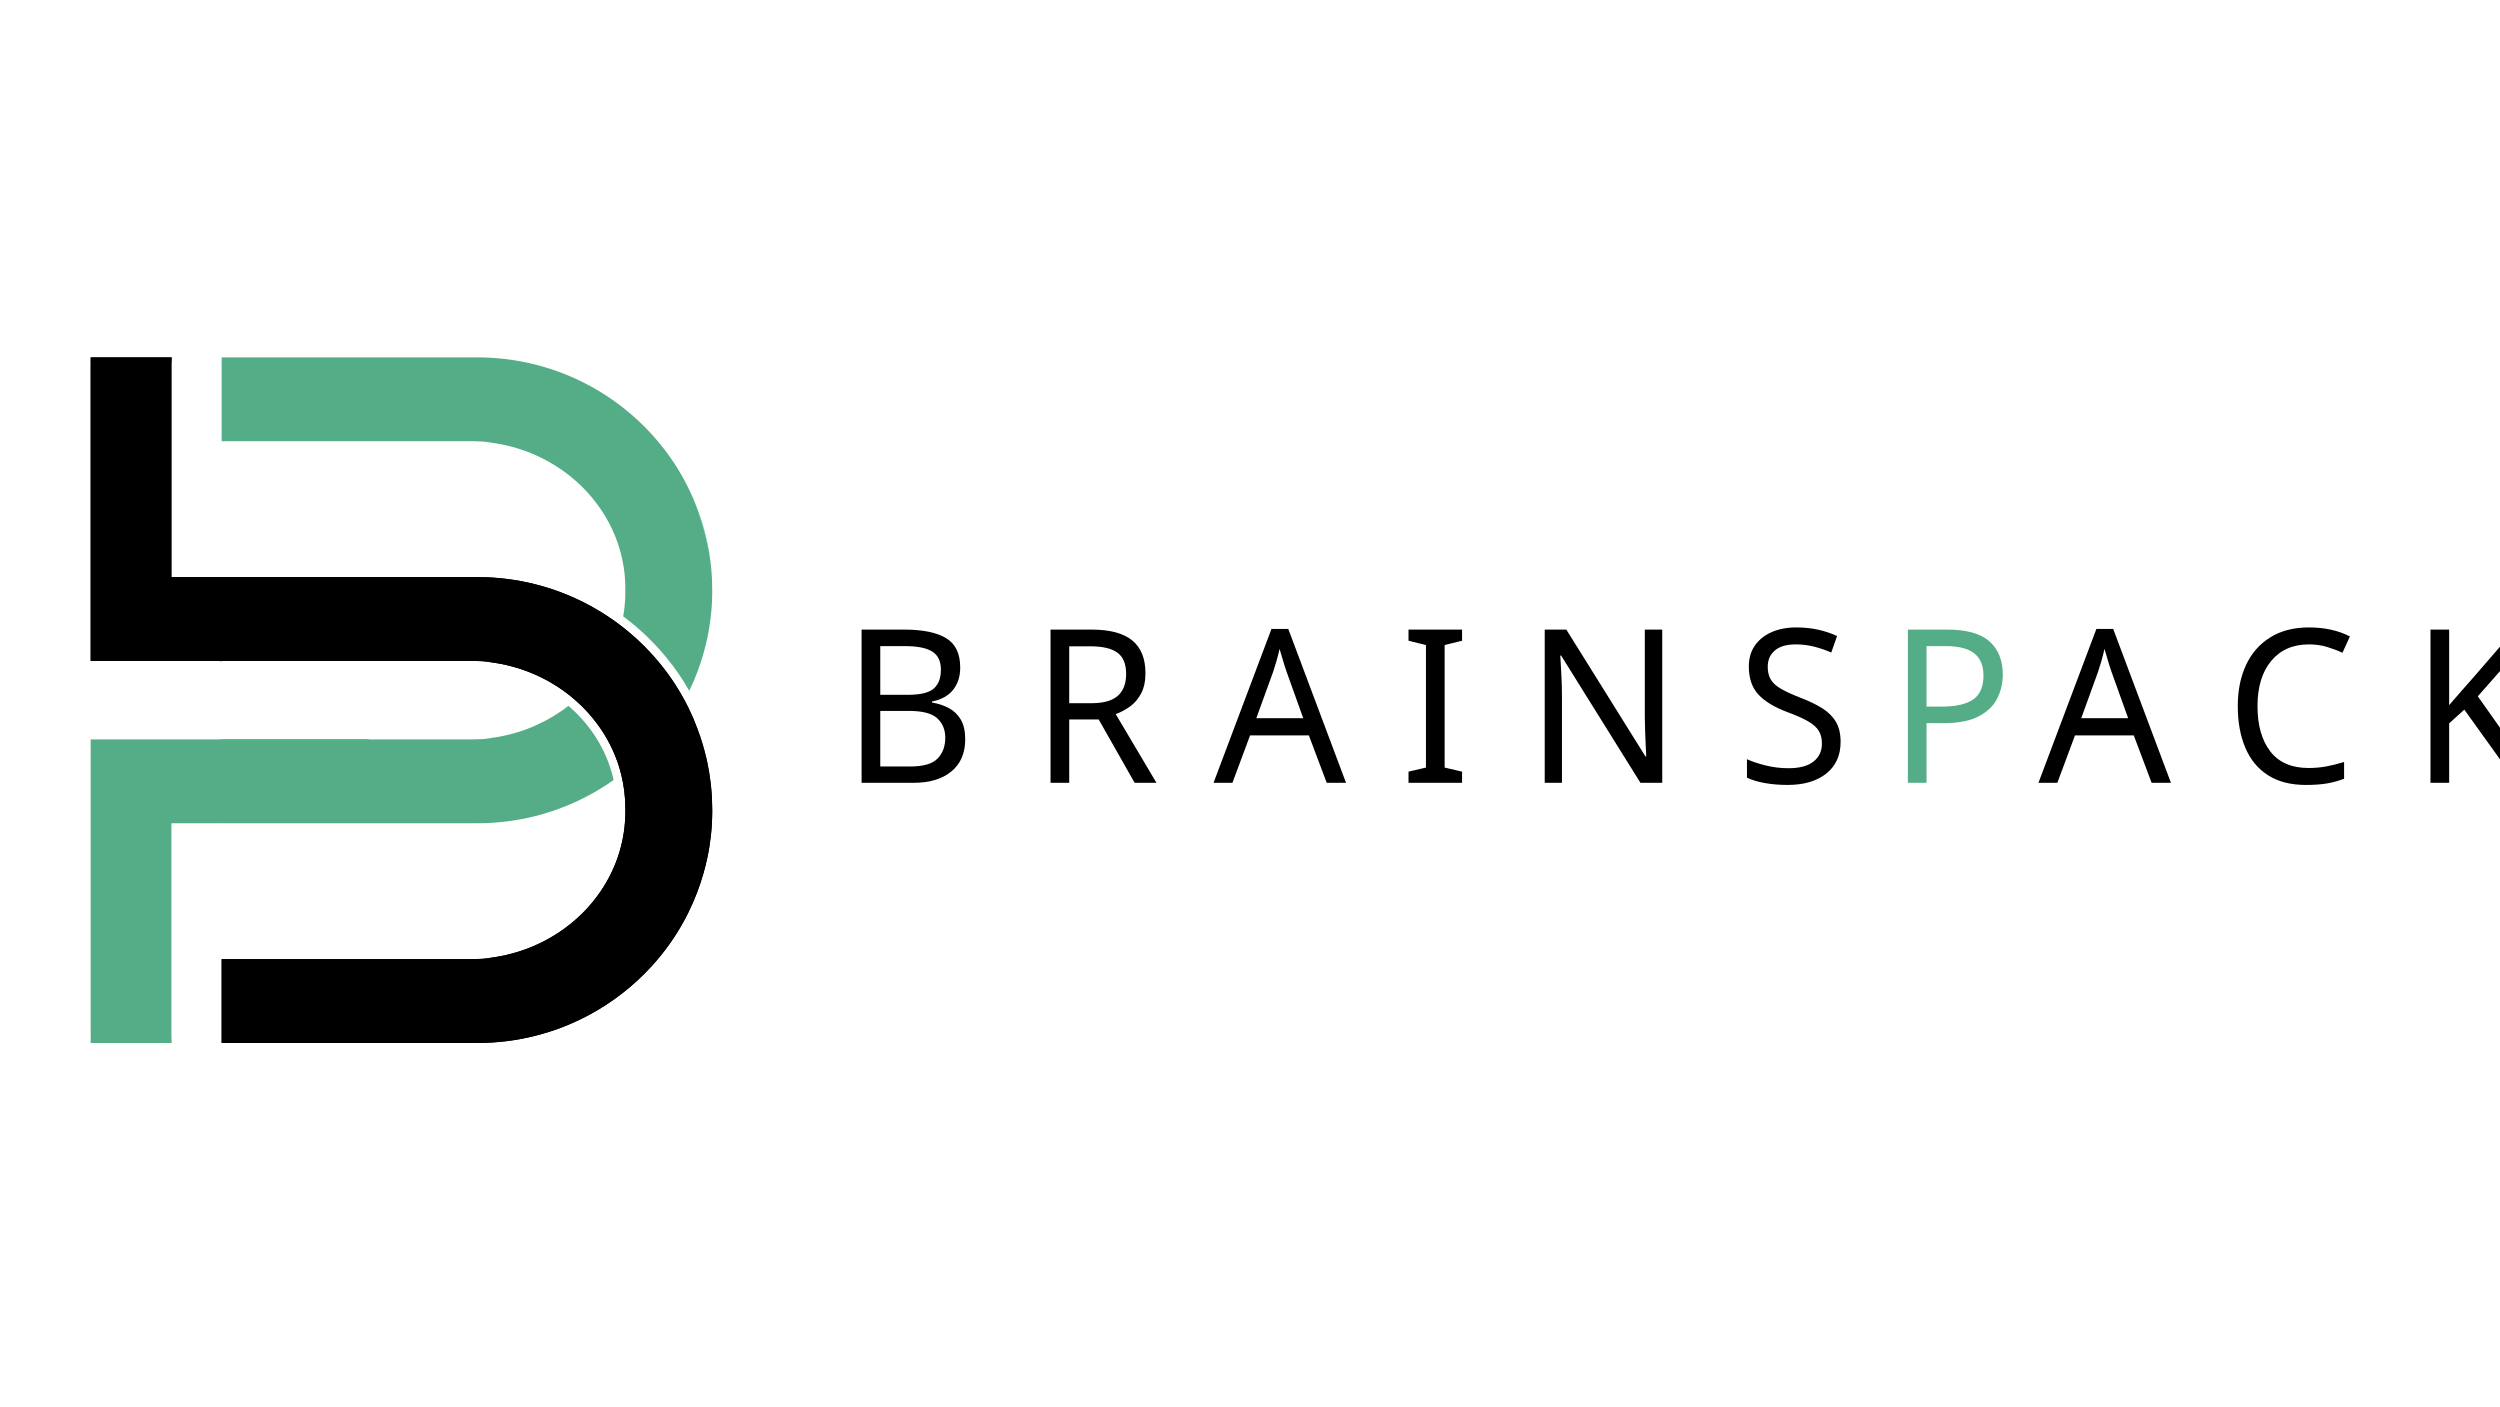
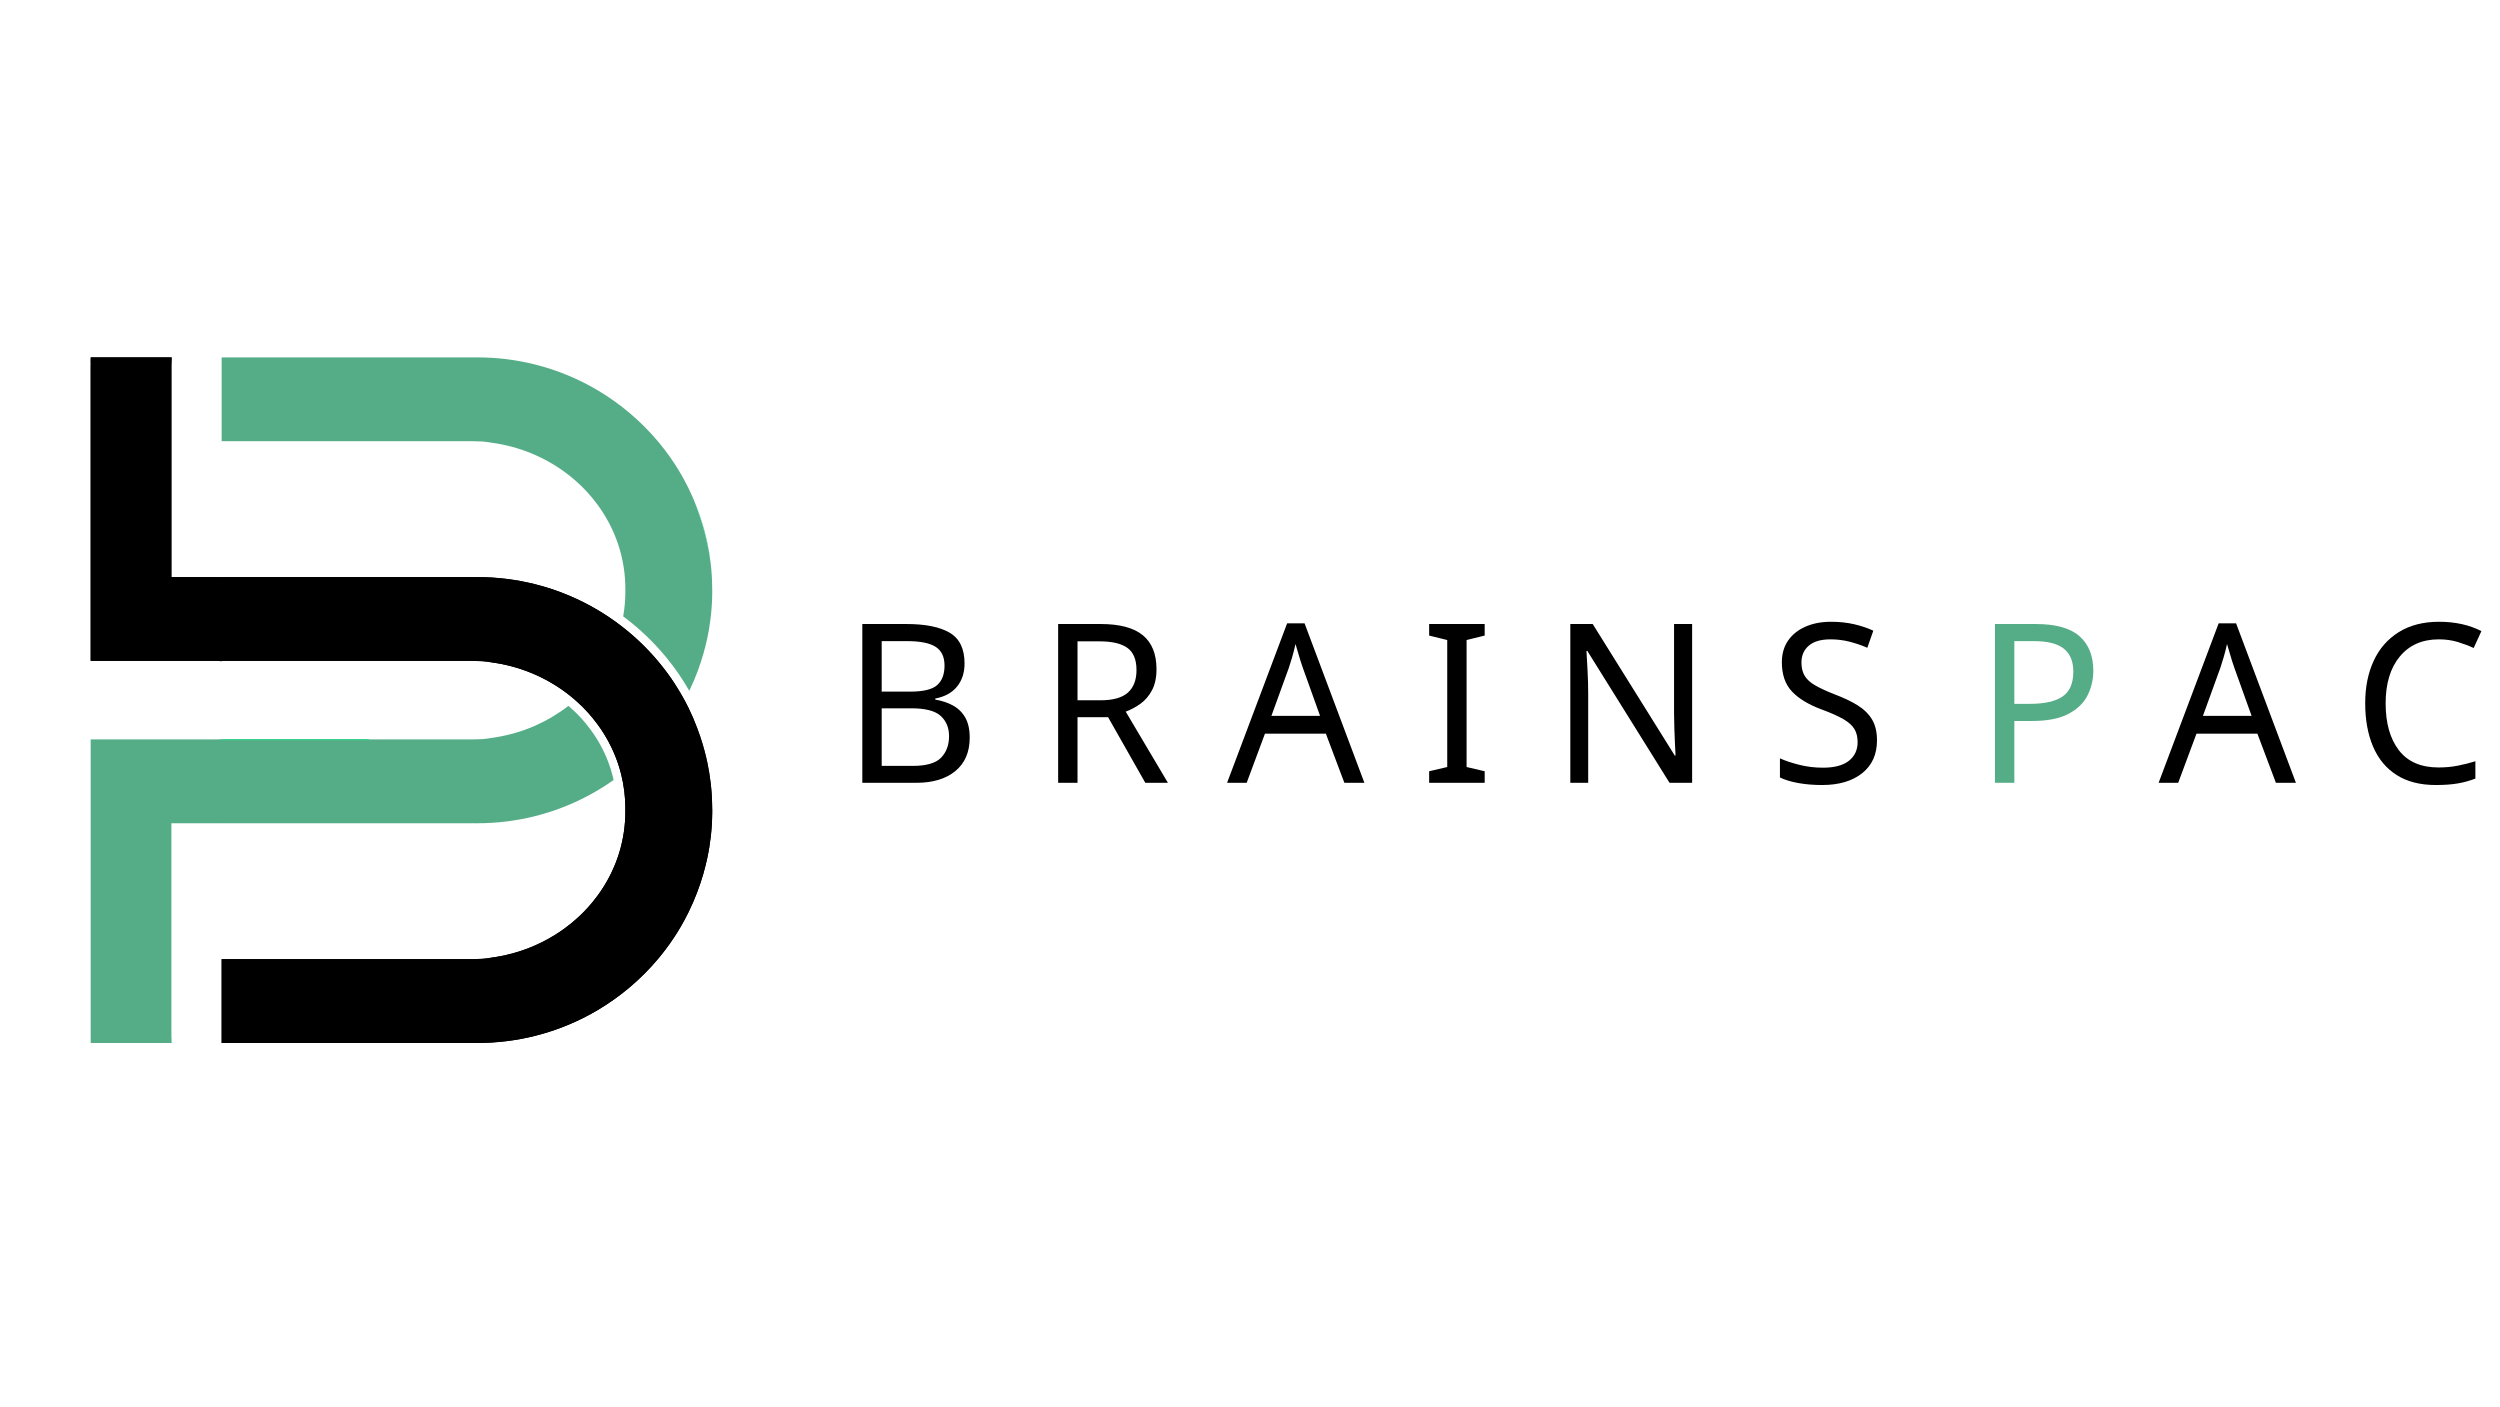
<svg xmlns="http://www.w3.org/2000/svg" version="1.1" id="Layer_1" x="0px" y="0px" viewBox="0 0 1920 1080" style="enable-background:new 0 0 1920 1080;" xml:space="preserve">
  <style type="text/css">
	.st0{fill:#55AD88;}
	.st1{fill:#0CC676;}
	.st2{fill:black;}
- 	.st3{font-family:'ReemKufi-Regular';}
- 	.st4{font-size:164.806px;}
+ 	.st3{font-family:'Josefin Sans', sans-serif;}
+ 	.st4{font-size:170.806px;}
</style>
  <g>
    <path class="st0" d="M547,453.41c0,0.4,0,0.82-0.01,1.25c0,0.37,0,0.75-0.01,1.13c0,0.29-0.01,0.59-0.02,0.89   c-0.01,0.47-0.02,0.96-0.03,1.46c-0.01,0.25-0.02,0.5-0.02,0.76c0,0.26-0.01,0.52-0.02,0.78c-0.01,0.26-0.02,0.52-0.02,0.79   c-0.01,0.31-0.02,0.63-0.04,0.94c-0.02,0.52-0.05,1.04-0.07,1.56c-0.02,0.46-0.05,0.94-0.08,1.42c-0.02,0.46-0.06,0.92-0.09,1.36   c-0.01,0.21-0.02,0.43-0.04,0.64v0.01c-0.02,0.21-0.03,0.41-0.05,0.62v0.03c-0.03,0.39-0.06,0.77-0.09,1.17   c-0.02,0.22-0.04,0.44-0.06,0.65c0,0,0,0,0,0.01c0,0.06-0.01,0.11-0.02,0.17c-0.04,0.53-0.09,1.06-0.15,1.61   c0,0.06-0.01,0.12-0.02,0.18c-0.04,0.43-0.09,0.87-0.13,1.31c-0.02,0.14-0.02,0.27-0.04,0.39c-0.02,0.12-0.02,0.24-0.04,0.36   c-0.05,0.44-0.1,0.88-0.16,1.33c-0.02,0.15-0.03,0.3-0.06,0.46c-0.27,2.38-0.61,4.85-1.03,7.42c-1.46,8.93-5.19,27.43-15.33,48.46   c-5.02-8.83-10.8-17.25-17.19-25.07c-0.67-0.82-1.34-1.64-2.01-2.43c-8.68-10.3-18.5-19.69-29.17-27.88   c-0.79-0.61-1.59-1.21-2.39-1.8c1.08-6.11,1.65-12.39,1.65-18.8c0-0.27,0-0.54-0.01-0.81c0.01-0.06,0-0.12-0.01-0.17v-0.13   c0.01-0.03,0-0.07,0-0.1c0.01-0.09,0.01-0.16,0.01-0.24v-0.03c0-0.01,0-0.01,0-0.02c0-0.01,0-0.01,0-0.02   c0.01-0.03,0.01-0.07,0-0.11c0.01-0.27,0.01-0.54,0.01-0.81c0-10.72-1.57-21.09-4.51-30.91c-0.37-1.24-0.76-2.46-1.17-3.68   c-3.63-10.72-8.91-20.75-15.57-29.83c-1.31-1.8-2.68-3.56-4.11-5.29c-2.25-2.72-4.62-5.34-7.13-7.86   c-0.47-0.47-0.95-0.94-1.43-1.42c-10.13-9.84-22.13-17.95-35.47-23.81c-1.06-0.46-2.13-0.92-3.21-1.36   c-9.56-3.87-19.76-6.61-30.41-8.03c-0.13-0.03-0.26-0.05-0.41-0.08c-2.31-0.41-4.57-0.68-6.79-0.82c-2.44-0.07-4.88-0.14-7.32-0.21   H170.23v-64.39h192.51v0.04c1.22-0.03,2.46-0.04,3.7-0.04c15.34,0,30.22,1.9,44.43,5.46c17.15,4.3,33.33,11.03,48.13,19.81   c17.54,10.39,33.16,23.65,46.19,39.12c0.65,0.77,1.3,1.55,1.94,2.34c11.17,13.68,18,26.37,21.46,33.38   c1.25,2.53,2.41,5.03,3.47,7.49c0.05,0.12,0.1,0.23,0.15,0.35c0.08,0.2,0.17,0.4,0.25,0.59c0.04,0.1,0.08,0.2,0.12,0.3   c0.06,0.15,0.12,0.31,0.2,0.48c0.1,0.25,0.21,0.52,0.32,0.81c0.08,0.2,0.17,0.4,0.26,0.63c0.19,0.49,0.41,1.03,0.63,1.62   c0.07,0.17,0.13,0.34,0.2,0.52c1.39,3.64,3.27,8.95,5.17,15.32c0.16,0.53,0.31,1.06,0.48,1.61c0.37,1.3,0.74,2.64,1.12,4.02   c0.27,1.01,0.54,2.04,0.8,3.1c0.09,0.35,0.18,0.7,0.26,1.06c0.16,0.63,0.31,1.25,0.45,1.9c0.28,1.18,0.55,2.39,0.81,3.61   c0.08,0.38,0.17,0.75,0.24,1.12c0.56,2.64,1.07,5.37,1.5,8.14c0.04,0.26,0.08,0.52,0.12,0.78c0.09,0.58,0.18,1.18,0.26,1.78   c0.11,0.74,0.21,1.49,0.31,2.23c0.02,0.15,0.04,0.31,0.06,0.46c0.04,0.35,0.1,0.8,0.16,1.34c0.04,0.35,0.08,0.74,0.12,1.16   c0.03,0.3,0.06,0.59,0.09,0.89c0.04,0.38,0.08,0.77,0.12,1.19c0.03,0.34,0.06,0.68,0.09,1.02c0.02,0.33,0.06,0.67,0.08,1   c0,0.05,0.01,0.09,0.01,0.15c0.05,0.63,0.09,1.25,0.13,1.85c0.02,0.3,0.04,0.6,0.06,0.9c0.01,0.11,0.02,0.22,0.02,0.34   c0.03,0.46,0.06,0.93,0.08,1.41c0.02,0.53,0.05,1.06,0.07,1.57c0.02,0.31,0.02,0.62,0.04,0.93c0.01,0.27,0.02,0.54,0.02,0.8   c0.02,0.25,0.02,0.51,0.02,0.77c0.01,0.26,0.02,0.52,0.02,0.76c0.02,0.47,0.02,0.96,0.03,1.45c0.01,0.3,0.01,0.6,0.02,0.91   c0.01,0.37,0.01,0.75,0.01,1.12C547,452.52,547,452.96,547,453.41z" />
    <path class="st1" d="M480.24,453.78C480.24,453.77,480.23,453.77,480.24,453.78l-0.01-0.17   C480.24,453.66,480.25,453.72,480.24,453.78z" />
    <path class="st1" d="M545.72,432.05c-0.1-0.75-0.2-1.49-0.31-2.23c-0.08-0.6-0.17-1.19-0.26-1.78c-0.04-0.27-0.07-0.52-0.12-0.78   c-0.44-2.77-0.94-5.5-1.5-8.14c-0.07-0.38-0.16-0.75-0.24-1.12c-0.26-1.22-0.53-2.43-0.81-3.61c-0.15-0.64-0.3-1.27-0.45-1.9   c-0.08-0.36-0.17-0.71-0.26-1.06c-0.26-1.06-0.53-2.09-0.8-3.1c-0.37-1.38-0.74-2.72-1.12-4.02c-0.17-0.55-0.32-1.08-0.48-1.61   c-1.89-6.37-3.78-11.68-5.17-15.32c-0.07-0.18-0.13-0.35-0.2-0.52c-0.22-0.59-0.44-1.13-0.63-1.62c-0.09-0.22-0.17-0.43-0.26-0.63   c-0.12-0.29-0.22-0.56-0.32-0.81c-0.07-0.17-0.13-0.33-0.2-0.48c-0.04-0.1-0.08-0.21-0.12-0.3c7.82,18.14,10.94,33.68,12.23,41.62   C545.11,427.2,545.45,429.67,545.72,432.05z" />
    <path class="st1" d="M545.97,472.54c0.06-0.58,0.12-1.14,0.17-1.7C546.09,471.47,546.03,472.03,545.97,472.54z" />
    <path class="st1" d="M546.16,470.66c0.08-0.83,0.16-1.65,0.22-2.45C546.31,469.1,546.24,469.92,546.16,470.66z" />
    <path class="st0" d="M471.25,599.05c-3.97,2.82-8.05,5.46-12.25,7.95c-14.8,8.78-30.98,15.51-48.13,19.81   c-14.21,3.56-29.09,5.46-44.43,5.46c-1.24,0-2.47-0.01-3.7-0.04v0.04H170.23v-0.03c-0.54,0.03-1.07,0.03-1.61,0.03   c-0.62,0-1.25-0.01-1.86-0.04v0.04h-35.12v162.88c0.07,1.95,0.13,3.9,0.2,5.85H69.67c-0.02-0.89-0.03-1.8-0.03-2.71   c0-1.05,0.01-2.1,0.04-3.13h-0.04V567.88h97.12c1.16-0.07,2.31-0.14,3.47-0.21v0.72h113.13v-0.52h79.38l7.32-0.21   c2.22-0.15,4.48-0.41,6.79-0.82c0.14-0.03,0.27-0.05,0.41-0.08c10.65-1.42,20.85-4.16,30.41-8.03c1.07-0.44,2.15-0.89,3.21-1.36   c9.25-4.07,17.87-9.22,25.65-15.28c0.36,0.3,0.71,0.6,1.06,0.91c1.38,1.2,2.77,2.48,4.2,3.86c0,0,0.98,0.96,1.39,1.37   c2.33,2.34,4.59,4.83,6.71,7.4c1.36,1.65,2.65,3.31,3.86,4.97c6.32,8.62,11.23,18.02,14.58,27.95c0.36,1.06,0.73,2.2,1.09,3.43   c0.5,1.66,0.9,3.13,1.24,4.5C470.87,597.35,471.06,598.19,471.25,599.05z" />
    <rect x="170.23" y="567.88" class="st1" width="113.13" height="0.52" />
    <path class="st1" d="M480.24,452.96c0.01,0.04,0.01,0.08,0,0.11C480.24,453.04,480.24,453,480.24,452.96L480.24,452.96z" />
    <rect x="170.23" y="567.88" class="st1" width="113.13" height="0.52" />
    <path d="M480.24,621.69c0.01,0.04,0,0.09-0.01,0.14L480.24,621.69L480.24,621.69z" />
    <path d="M546.31,606.3c-0.01-0.08-0.02-0.16-0.02-0.25c-0.01-0.14-0.02-0.27-0.03-0.39c0.01,0.11,0.02,0.21,0.03,0.32   C546.29,606.08,546.3,606.19,546.31,606.3z" />
    <path d="M546.32,606.48c-0.01-0.05-0.01-0.1-0.02-0.15c0.01,0.02,0.01,0.03,0.01,0.04C546.31,606.41,546.32,606.45,546.32,606.48z" />
    <path d="M480.24,622.51L480.24,622.51l-0.01-0.27C480.24,622.33,480.25,622.41,480.24,622.51z" />
    <path d="M545.72,600.78c-0.12-0.9-0.24-1.79-0.37-2.69c-0.07-0.53-0.16-1.06-0.24-1.58c-0.08-0.52-0.17-1.06-0.26-1.58   c-0.04-0.27-0.08-0.53-0.13-0.79c-0.04-0.27-0.09-0.52-0.14-0.79c-0.08-0.52-0.18-1.05-0.28-1.56c-0.09-0.52-0.19-1.04-0.29-1.55   c-0.13-0.68-0.27-1.37-0.41-2.04c-0.19-0.93-0.39-1.85-0.59-2.76c-0.09-0.41-0.18-0.82-0.28-1.24c-0.11-0.47-0.21-0.94-0.33-1.41   c-0.11-0.47-0.22-0.94-0.34-1.4c-0.16-0.65-0.31-1.31-0.49-1.95c-0.16-0.63-0.31-1.24-0.48-1.85c-0.17-0.65-0.34-1.3-0.52-1.93   c-0.17-0.62-0.34-1.23-0.5-1.82c-0.17-0.57-0.32-1.12-0.49-1.67c-0.66-2.25-1.31-4.37-1.96-6.34c-0.08-0.25-0.16-0.49-0.24-0.74   c-0.32-0.98-0.64-1.91-0.94-2.8c-0.12-0.36-0.24-0.7-0.36-1.05c-0.41-1.16-0.79-2.23-1.16-3.22c-0.07-0.18-0.13-0.36-0.2-0.54   c-0.07-0.17-0.13-0.35-0.2-0.52c-0.12-0.34-0.25-0.67-0.37-0.99c-0.12-0.32-0.24-0.62-0.35-0.91c-0.17-0.44-0.33-0.84-0.48-1.22   c-0.05-0.12-0.1-0.24-0.14-0.36c-0.05-0.12-0.09-0.23-0.14-0.34c-0.09-0.22-0.17-0.43-0.25-0.63c0.04,0.09,0.08,0.2,0.12,0.3   c7.49,17.68,10.5,32.74,11.77,40.53C545.11,595.93,545.45,598.4,545.72,600.78z" />
    <path d="M546.13,639.75c-0.05,0.55-0.11,1.06-0.16,1.5C546.03,640.75,546.08,640.25,546.13,639.75z" />
    <path d="M547,622.06c0,0.45,0,0.88-0.01,1.32c0,0.37,0,0.75-0.01,1.13c-0.01,0.3-0.01,0.6-0.02,0.89c-0.01,0.5-0.02,0.98-0.03,1.46   c-0.01,0.25-0.02,0.5-0.02,0.76c0,0.26-0.01,0.52-0.02,0.78c-0.01,0.26-0.02,0.52-0.02,0.79c-0.01,0.31-0.02,0.62-0.04,0.92   c-0.02,0.52-0.05,1.05-0.07,1.58c-0.02,0.48-0.05,0.96-0.08,1.43c-0.02,0.4-0.06,0.82-0.08,1.24c0,0.03,0,0.08-0.01,0.12   c-0.02,0.42-0.06,0.84-0.09,1.27c-0.01,0.21-0.02,0.41-0.04,0.61c-0.04,0.52-0.09,1.04-0.13,1.57c-0.06,0.6-0.12,1.21-0.17,1.82   c-0.02,0.27-0.05,0.53-0.08,0.8c-0.02,0.23-0.05,0.46-0.07,0.7c-0.02,0.12-0.02,0.25-0.04,0.38c-0.06,0.53-0.12,0.98-0.16,1.33   c-0.02,0.17-0.04,0.33-0.06,0.46c-0.27,2.38-0.61,4.85-1.03,7.42c-1.49,9.15-5.38,28.37-16.1,50.05   c-3.46,7.02-10.29,19.7-21.46,33.38c-0.64,0.79-1.29,1.57-1.94,2.34c-13.03,15.47-28.65,28.73-46.19,39.12   c-14.8,8.78-30.98,15.51-48.13,19.81c-14.21,3.56-29.09,5.46-44.43,5.46c-1.24,0-2.47-0.01-3.7-0.04V801H170.23v-64.39h192.51   l7.32-0.21c2.22-0.14,4.48-0.4,6.79-0.82c0.14-0.03,0.27-0.05,0.41-0.08c10.65-1.42,20.85-4.16,30.41-8.03   c1.07-0.44,2.15-0.89,3.21-1.36c13.34-5.86,25.34-13.97,35.47-23.81c0.48-0.47,0.96-0.94,1.43-1.42c2.5-2.52,4.88-5.13,7.13-7.86   c1.43-1.73,2.8-3.49,4.11-5.29c6.66-9.08,11.94-19.11,15.57-29.83c0.41-1.22,0.8-2.45,1.17-3.68c2.94-9.82,4.51-20.19,4.51-30.91   c0-0.27,0-0.54-0.01-0.81l-0.01-0.01v-0.26c0.01-0.04,0-0.09,0-0.14c0-0.03,0.01-0.07,0-0.1v-0.14c0-0.01,0-0.01,0-0.02   s0-0.01,0-0.02v-0.13l0.01-0.01c0.01-0.27,0.01-0.54,0.01-0.81c0-8.99-1.11-17.73-3.2-26.11c-0.4-1.61-0.84-3.21-1.31-4.8   c-0.37-1.24-0.76-2.46-1.17-3.68c-3.63-10.72-8.91-20.75-15.57-29.83c-1.31-1.8-2.68-3.56-4.11-5.29   c-2.25-2.72-4.62-5.34-7.13-7.86c-0.47-0.47-0.95-0.94-1.43-1.42c-1.47-1.43-2.98-2.82-4.52-4.16   c-9.12-7.99-19.54-14.64-30.94-19.66c-1.06-0.46-2.13-0.92-3.21-1.36c-9.56-3.87-19.76-6.61-30.41-8.03   c-0.13-0.03-0.26-0.04-0.41-0.07c-2.31-0.42-4.57-0.69-6.79-0.82c-2.44-0.07-4.88-0.15-7.32-0.21H170.23v0.21   c-1.16-0.07-2.31-0.14-3.47-0.21H69.64V280.33h0.04c-0.03-1.04-0.04-2.09-0.04-3.14c0-0.91,0.01-1.81,0.03-2.71h62.16   c-0.07,1.96-0.13,3.9-0.2,5.86V443.2h35.12v0.04c0.61-0.03,1.24-0.04,1.86-0.04c0.54,0,1.07,0.01,1.61,0.03v-0.03h192.51v0.04   c1.22-0.03,2.46-0.04,3.7-0.04c15.34,0,30.22,1.9,44.43,5.46c17.15,4.3,33.33,11.03,48.13,19.81c6.28,3.72,12.31,7.8,18.06,12.23   c10.33,7.93,19.77,16.96,28.13,26.89c0.65,0.77,1.3,1.55,1.94,2.34c8.65,10.59,14.69,20.58,18.58,27.8   c1.14,2.11,2.1,3.98,2.89,5.57c1.24,2.51,2.39,4.99,3.44,7.42c0.02,0.03,0.02,0.04,0.03,0.07c0.02,0.04,0.04,0.11,0.08,0.21   c0.02,0.05,0.05,0.11,0.07,0.17c0.06,0.12,0.11,0.25,0.16,0.37c0.06,0.14,0.12,0.29,0.19,0.46c0.07,0.16,0.14,0.34,0.22,0.53   c0.04,0.09,0.08,0.2,0.12,0.3c7.49,17.68,10.5,32.74,11.77,40.53c0.42,2.57,0.76,5.04,1.03,7.42c0.02,0.15,0.04,0.31,0.06,0.46   c0.06,0.45,0.11,0.89,0.16,1.34c0.02,0.12,0.02,0.24,0.04,0.36c0.02,0.13,0.02,0.26,0.04,0.39c0.02,0.29,0.06,0.58,0.09,0.85   c0.01,0.15,0.02,0.3,0.04,0.46c0,0.07,0.01,0.13,0.02,0.19c0.03,0.28,0.06,0.57,0.08,0.84c0.01,0.11,0.02,0.21,0.03,0.32   c0.01,0.1,0.02,0.21,0.02,0.33c0,0.01,0.01,0.02,0,0.03c0.01,0.02,0.01,0.03,0.01,0.04c0,0.03,0.01,0.08,0.01,0.11   c0,0.04,0.01,0.08,0.01,0.12c0.02,0.21,0.04,0.44,0.06,0.65c0.03,0.4,0.07,0.8,0.09,1.19c0.07,0.9,0.13,1.79,0.18,2.64   c0.03,0.48,0.06,0.95,0.08,1.42c0.02,0.53,0.05,1.06,0.07,1.56c0.02,0.32,0.03,0.63,0.04,0.94c0.01,0.27,0.02,0.53,0.02,0.8   c0.02,0.26,0.02,0.52,0.02,0.77c0.01,0.26,0.02,0.51,0.02,0.76c0.02,0.5,0.02,0.99,0.03,1.46c0.01,0.3,0.02,0.6,0.02,0.89   c0.01,0.39,0.01,0.76,0.01,1.13C547,621.24,547,621.66,547,622.06z" />
    <g>
      <path class="st2" d="M547,622.06c0,0.45,0,0.88-0.01,1.32c0,0.37,0,0.75-0.01,1.13c-0.01,0.3-0.01,0.6-0.02,0.89    c-0.01,0.5-0.02,0.98-0.03,1.46c-0.01,0.25-0.02,0.5-0.02,0.76c0,0.26-0.01,0.52-0.02,0.78c-0.01,0.26-0.02,0.52-0.02,0.79    c-0.01,0.31-0.02,0.62-0.04,0.92c-0.02,0.52-0.05,1.05-0.07,1.58c-0.02,0.48-0.05,0.96-0.08,1.43c-0.02,0.4-0.06,0.82-0.08,1.24    c0,0.03,0,0.08-0.01,0.12c-0.02,0.42-0.06,0.84-0.09,1.27c-0.01,0.21-0.02,0.41-0.04,0.61c-0.04,0.52-0.09,1.04-0.13,1.57    c-0.06,0.6-0.12,1.21-0.17,1.82c-0.02,0.27-0.05,0.53-0.08,0.8c-0.02,0.23-0.05,0.46-0.07,0.7c-0.02,0.12-0.02,0.25-0.04,0.38    c-0.06,0.53-0.12,0.98-0.16,1.33c-0.02,0.17-0.04,0.33-0.06,0.46c-0.27,2.38-0.61,4.85-1.03,7.42    c-1.49,9.15-5.38,28.37-16.1,50.05c-3.46,7.02-10.29,19.7-21.46,33.38c-0.64,0.79-1.29,1.57-1.94,2.34    c-13.03,15.47-28.65,28.73-46.19,39.12c-14.8,8.78-30.98,15.51-48.13,19.81c-14.21,3.56-29.09,5.46-44.43,5.46    c-1.24,0-2.47-0.01-3.7-0.04V801H170.23v-64.39h192.51l7.32-0.21c2.22-0.14,4.48-0.4,6.79-0.82c0.14-0.03,0.27-0.05,0.41-0.08    c10.65-1.42,20.85-4.16,30.41-8.03c1.07-0.44,2.15-0.89,3.21-1.36c13.34-5.86,25.34-13.97,35.47-23.81    c0.48-0.47,0.96-0.94,1.43-1.42c2.5-2.52,4.88-5.13,7.13-7.86c1.43-1.73,2.8-3.49,4.11-5.29c6.66-9.08,11.94-19.11,15.57-29.83    c0.41-1.22,0.8-2.45,1.17-3.68c2.94-9.82,4.51-20.19,4.51-30.91c0-0.27,0-0.54-0.01-0.81c0.01-0.09,0-0.18-0.01-0.27    c0.01-0.04,0-0.09,0-0.14c0-0.03,0.01-0.07,0-0.1v-0.14c0-0.01,0-0.01,0-0.02s0-0.01,0-0.02c0.01-0.04,0.02-0.09,0.01-0.14    c0.01-0.27,0.01-0.54,0.01-0.81c0-8.99-1.11-17.73-3.2-26.11c-0.4-1.61-0.84-3.21-1.31-4.8c-0.37-1.24-0.76-2.46-1.17-3.68    c-3.63-10.72-8.91-20.75-15.57-29.83c-1.31-1.8-2.68-3.56-4.11-5.29c-2.25-2.72-4.62-5.34-7.13-7.86    c-0.47-0.47-0.95-0.94-1.43-1.42c-1.47-1.43-2.98-2.82-4.52-4.16c-9.12-7.99-19.54-14.64-30.94-19.66    c-1.06-0.46-2.13-0.92-3.21-1.36c-9.56-3.87-19.76-6.61-30.41-8.03c-0.13-0.03-0.26-0.04-0.41-0.07    c-2.31-0.42-4.57-0.69-6.79-0.82c-2.44-0.07-4.88-0.15-7.32-0.21H170.23v0.21c-1.16-0.07-2.31-0.14-3.47-0.21H69.64V280.33h0.04    c-0.03-1.04-0.04-2.09-0.04-3.14c0-0.91,0.01-1.81,0.03-2.71h62.16c-0.07,1.96-0.13,3.9-0.2,5.86V443.2h35.12v0.04    c0.61-0.03,1.24-0.04,1.86-0.04c0.54,0,1.07,0.01,1.61,0.03v-0.03h192.51v0.04c1.22-0.03,2.46-0.04,3.7-0.04    c15.34,0,30.22,1.9,44.43,5.46c17.15,4.3,33.33,11.03,48.13,19.81c6.28,3.72,12.31,7.8,18.06,12.23    c10.33,7.93,19.77,16.96,28.13,26.89c0.65,0.77,1.3,1.55,1.94,2.34c8.65,10.59,14.69,20.58,18.58,27.8    c1.14,2.11,2.1,3.98,2.89,5.57c1.24,2.51,2.39,4.99,3.44,7.42c0.02,0.03,0.02,0.04,0.03,0.07c0.02,0.04,0.04,0.11,0.08,0.21    c0.02,0.05,0.05,0.11,0.07,0.17c0.06,0.12,0.11,0.25,0.16,0.37c0.06,0.14,0.12,0.29,0.19,0.46c0.07,0.16,0.14,0.34,0.22,0.53    c0.04,0.09,0.08,0.2,0.12,0.3c0.04,0.1,0.08,0.21,0.12,0.33c0.05,0.11,0.09,0.22,0.14,0.34c0.04,0.12,0.09,0.24,0.14,0.36    c0.15,0.38,0.31,0.78,0.48,1.22c0.11,0.28,0.22,0.59,0.35,0.91c0.12,0.32,0.25,0.64,0.37,0.99c0.07,0.17,0.13,0.35,0.2,0.52    c0.07,0.18,0.13,0.36,0.2,0.54c0.36,0.99,0.75,2.06,1.16,3.22c0.12,0.34,0.24,0.69,0.36,1.05c0.31,0.89,0.62,1.82,0.94,2.8    c0.08,0.25,0.16,0.49,0.24,0.74c0.64,1.97,1.3,4.09,1.96,6.34c0.17,0.55,0.32,1.11,0.49,1.67c0.17,0.59,0.34,1.2,0.5,1.82    c0.17,0.64,0.35,1.28,0.52,1.93c0.17,0.61,0.32,1.22,0.48,1.85c0.17,0.64,0.33,1.3,0.49,1.95c0.12,0.46,0.23,0.93,0.34,1.4    c0.12,0.46,0.22,0.94,0.33,1.41c0.1,0.41,0.19,0.82,0.28,1.24c0.2,0.9,0.4,1.83,0.59,2.76c0.14,0.67,0.28,1.36,0.41,2.04    c0.1,0.51,0.2,1.02,0.29,1.55c0.1,0.52,0.19,1.04,0.28,1.56c0.05,0.27,0.1,0.52,0.14,0.79c0.04,0.26,0.09,0.52,0.13,0.79    c0.09,0.52,0.17,1.06,0.26,1.58c0.08,0.52,0.17,1.05,0.24,1.58c0.13,0.89,0.26,1.79,0.37,2.69c0.02,0.15,0.04,0.31,0.06,0.46    c0.06,0.45,0.11,0.89,0.16,1.34c0.02,0.12,0.02,0.24,0.04,0.36c0.02,0.13,0.02,0.26,0.04,0.39c0.02,0.29,0.06,0.58,0.09,0.85    c0.01,0.15,0.02,0.3,0.04,0.46c0,0.07,0.01,0.13,0.02,0.19c0.03,0.28,0.06,0.57,0.08,0.84c0.01,0.11,0.02,0.21,0.03,0.32v0.08    c0.01,0.09,0.02,0.17,0.02,0.25c0,0.01,0.01,0.02,0,0.03c0.01,0.02,0.01,0.03,0.01,0.04c0,0.03,0.01,0.08,0.01,0.11    c0,0.04,0.01,0.08,0.01,0.12c0.02,0.21,0.04,0.44,0.06,0.65c0.03,0.4,0.07,0.8,0.09,1.19c0.07,0.9,0.13,1.79,0.18,2.64    c0.03,0.48,0.06,0.95,0.08,1.42c0.02,0.53,0.05,1.06,0.07,1.56c0.02,0.32,0.03,0.63,0.04,0.94c0.01,0.27,0.02,0.53,0.02,0.8    c0.02,0.26,0.02,0.52,0.02,0.77c0.01,0.26,0.02,0.51,0.02,0.76c0.02,0.5,0.02,0.99,0.03,1.46c0.01,0.3,0.02,0.6,0.02,0.89    c0.01,0.39,0.01,0.76,0.01,1.13C547,621.24,547,621.66,547,622.06z" />
    </g>
  </g>
  <text transform="matrix(0.9676 0 0 1 646.2344 601.1953)">
    <tspan x="0" y="0" class="st2 st3 st4">B R A I N S </tspan>
-     <tspan x="830.45" y="0" class="st0 st3 st4">P </tspan>
-     <tspan x="950.08" y="0" class="st2 st3 st4">A C K</tspan>
+     <tspan x="899" y="0" class="st0 st3 st4">P </tspan>
+     <tspan x="1045.45" y="0" class="st2 st3 st4">A C K</tspan>
  </text>
</svg>
